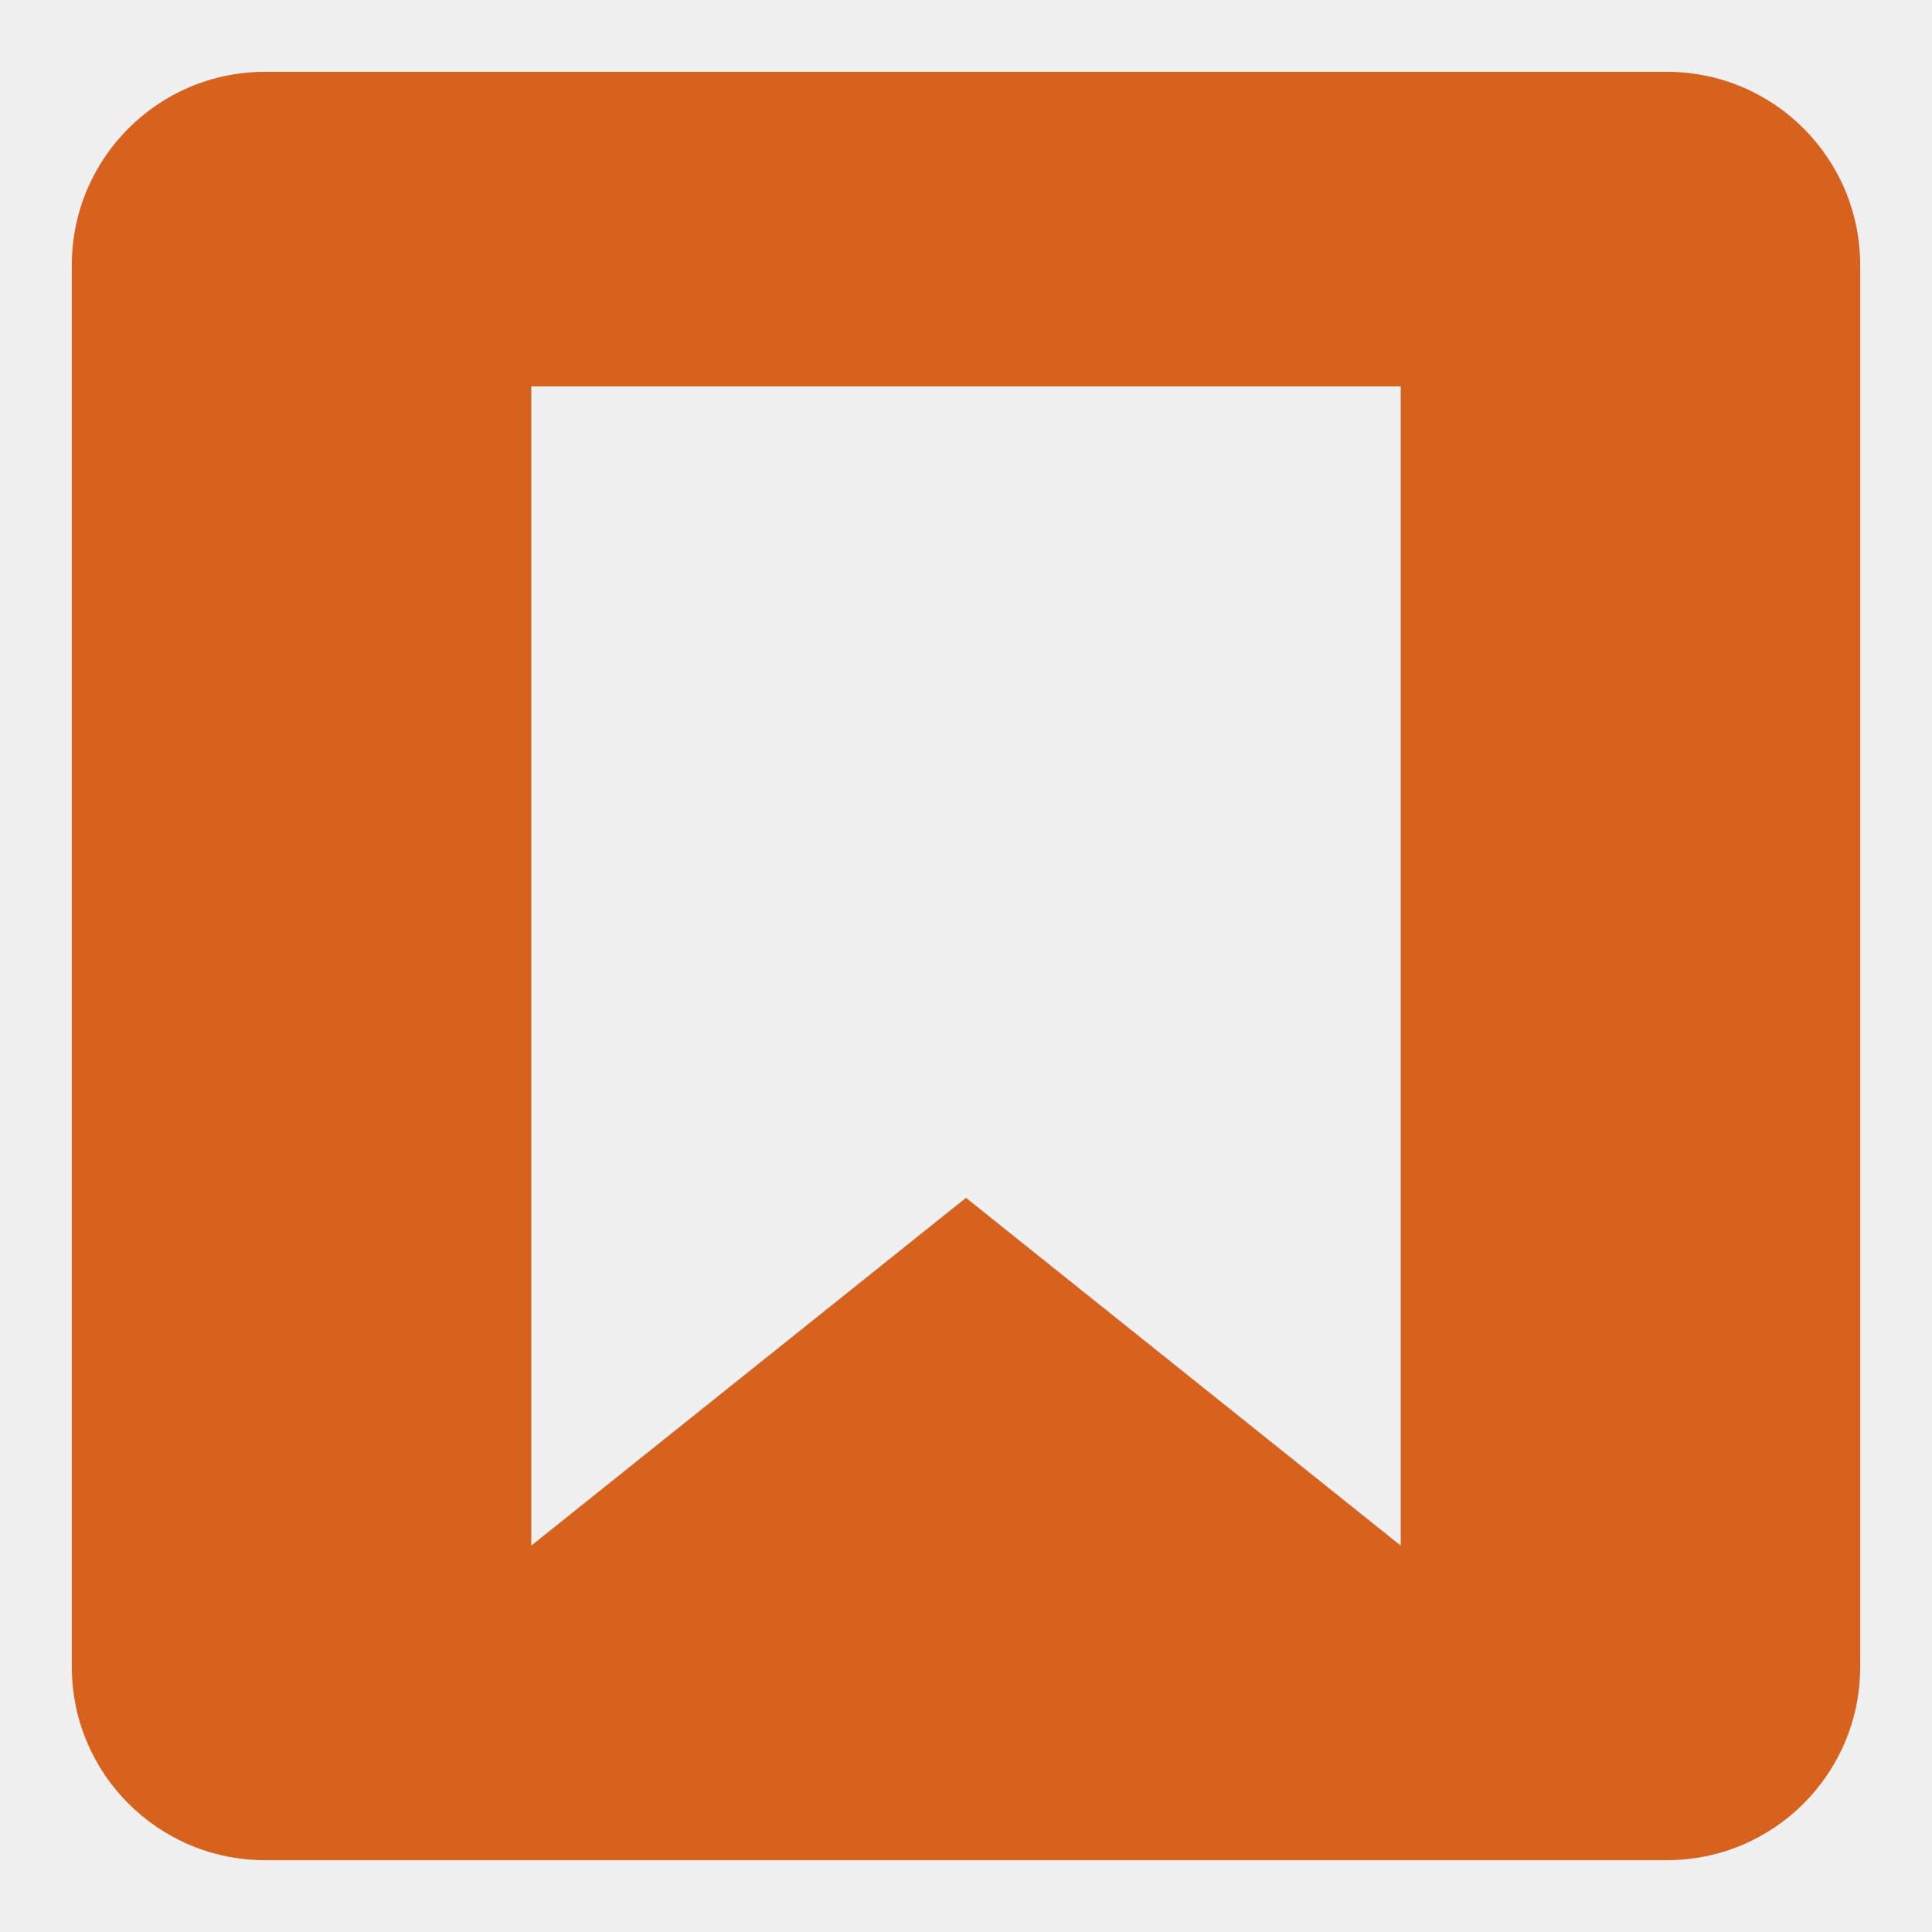
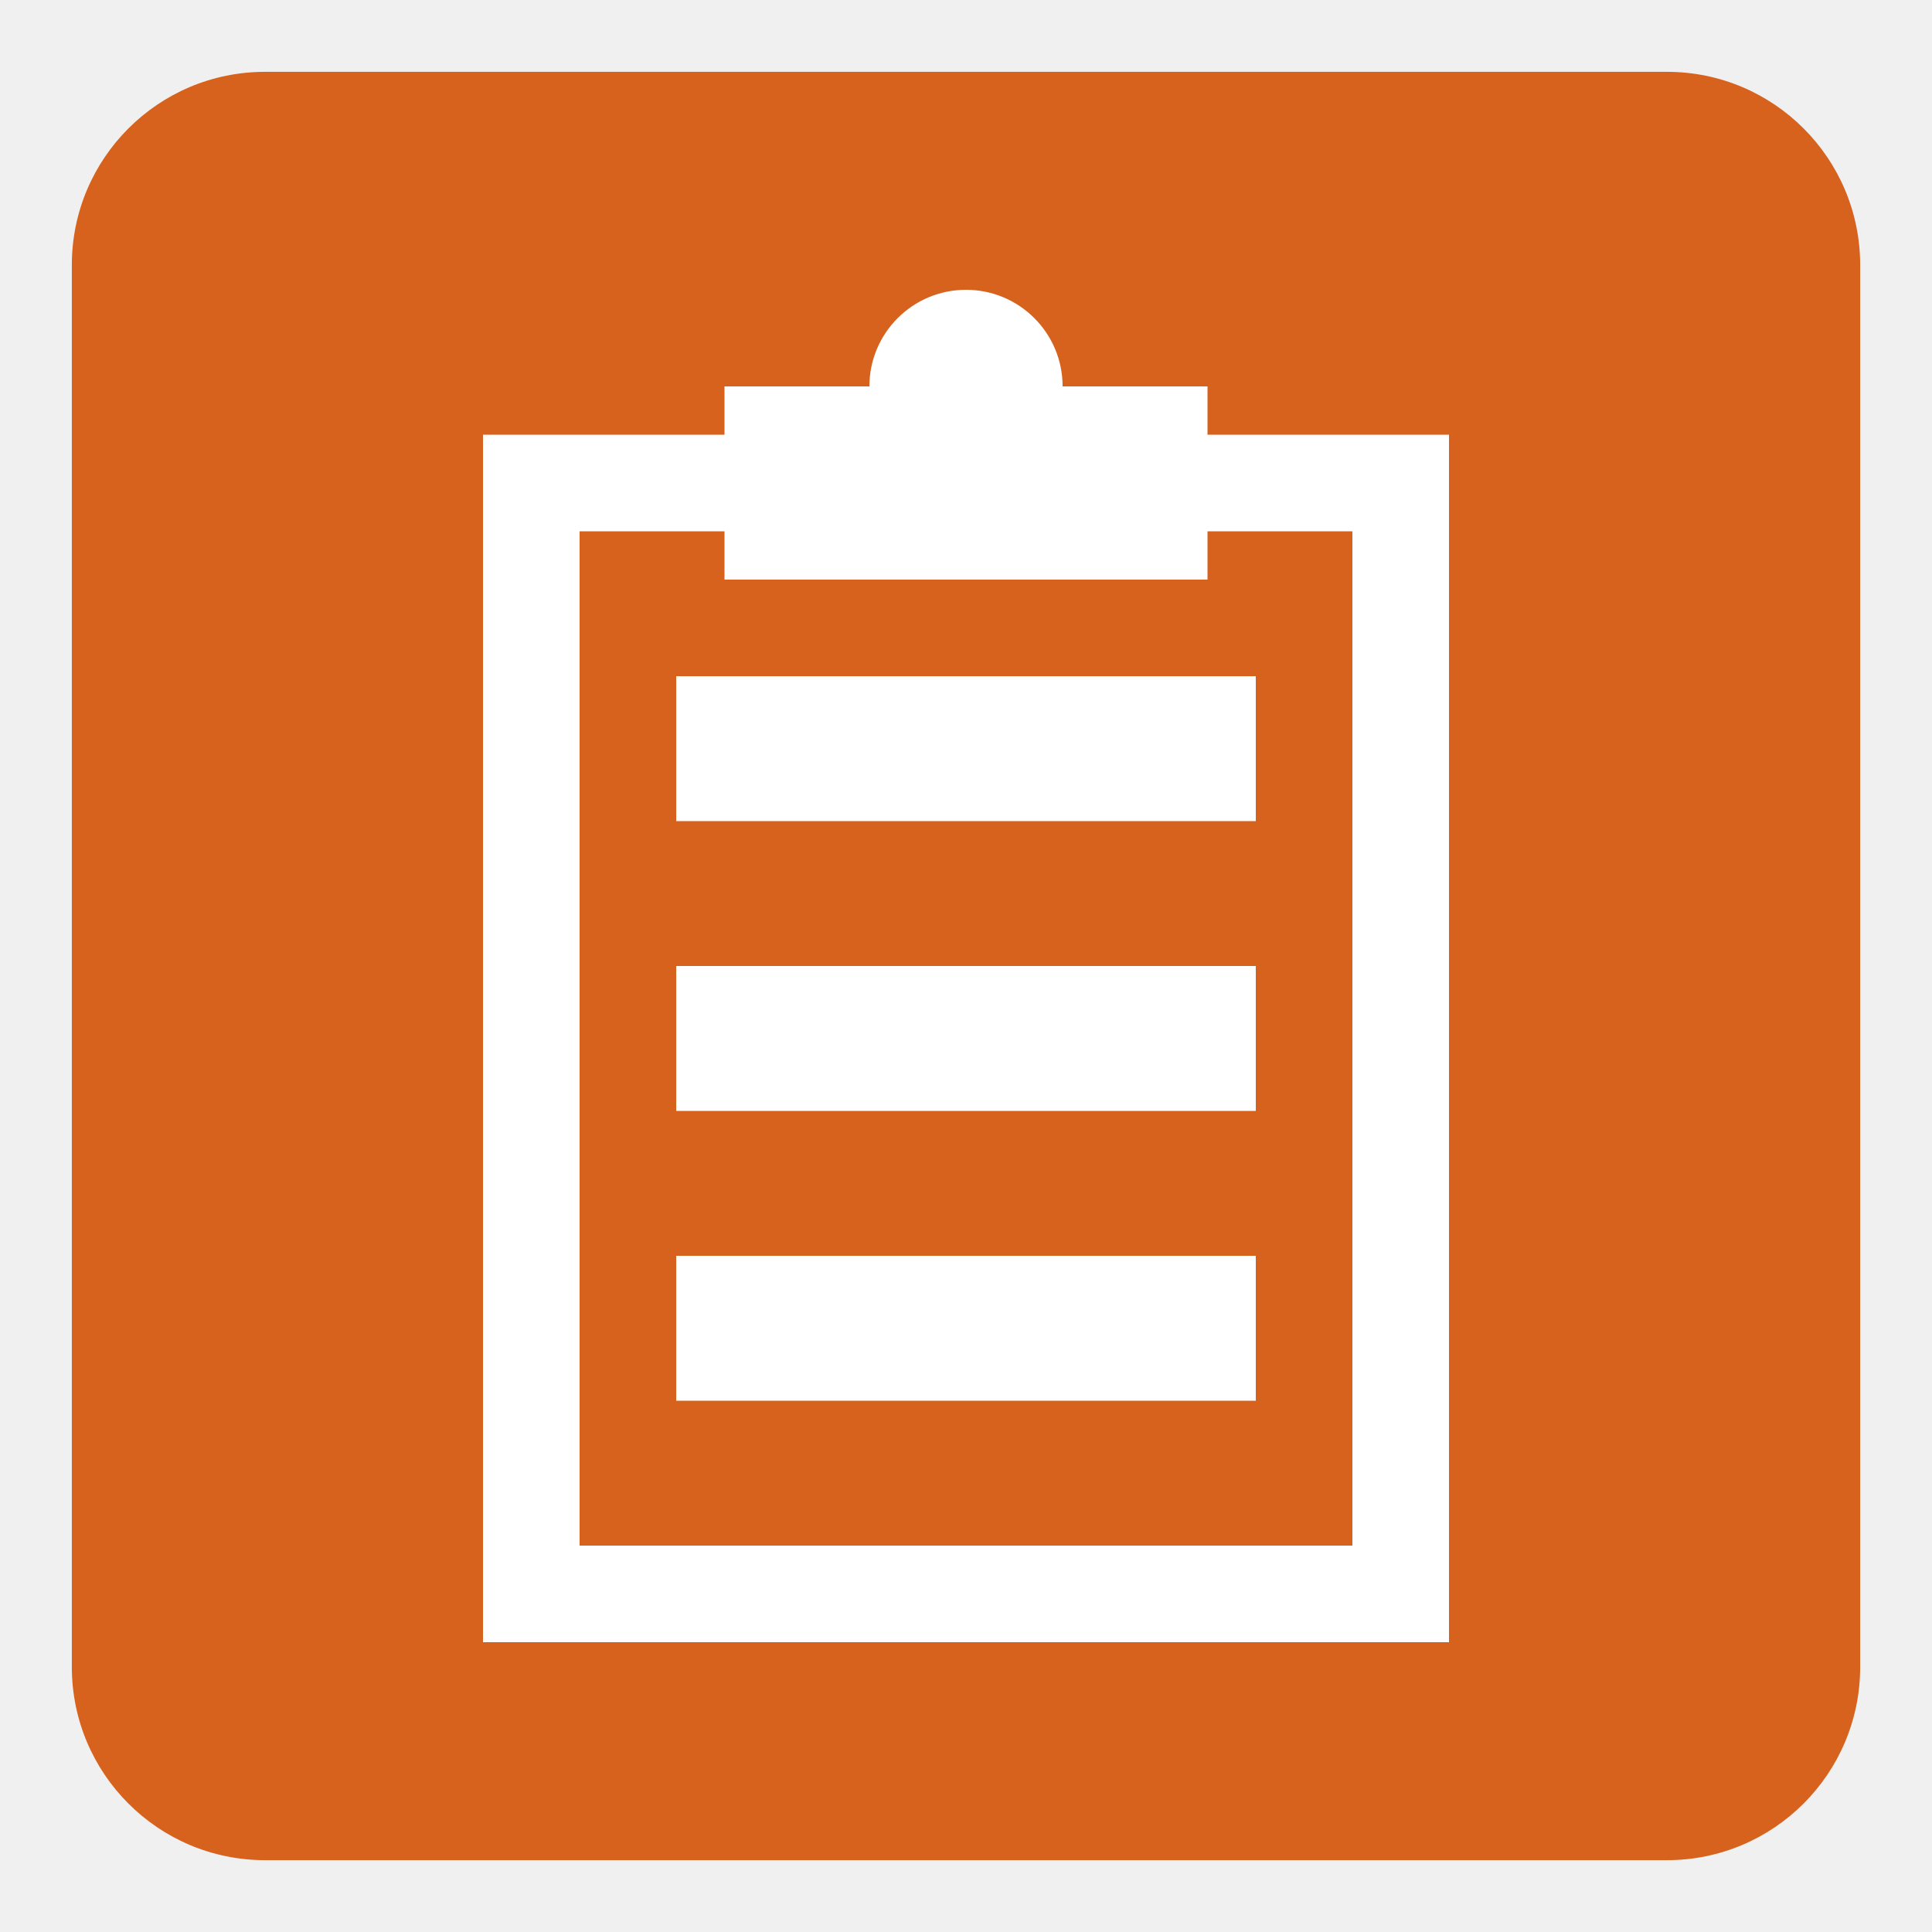
- <svg xmlns="http://www.w3.org/2000/svg" width="200" height="200" viewBox="0 0 200 200" version="1.1" id="svg899">
-   <defs id="defs893" />
-   <path style="display:inline;opacity:0.999;fill:#d7621d;fill-opacity:1;stroke:none;stroke-width:4.872;stroke-miterlimit:0;stroke-dasharray:none;stroke-opacity:1" d="M 27.436 7.436 A 20 20 0 0 0 7.436 27.436 L 7.436 172.564 A 20 20 0 0 0 27.436 192.564 L 172.564 192.564 A 20 20 0 0 0 192.564 172.564 L 192.564 27.436 A 20 20 0 0 0 172.564 7.436 L 27.436 7.436 z M 55 40 L 145 40 L 145 160 L 100 124 L 55 160 L 55 40 z " id="path897" />
+ <svg xmlns="http://www.w3.org/2000/svg" width="200" height="200" viewBox="0 0 200 200" version="1.1" id="svg700">
+   <defs id="defs692" />
+   <path style="display:inline;opacity:0.999;fill:#d7621d;fill-opacity:1;stroke:none;stroke-width:4.872;stroke-miterlimit:0;stroke-dasharray:none;stroke-opacity:1" width="185.128" height="185.128" x="7.436" y="7.436" d="M 27.436,7.436 H 172.564 a 20,20 45 0 1 20,20 V 172.564 a 20,20 135 0 1 -20,20 H 27.436 a 20,20 45 0 1 -20,-20 V 27.436 A 20,20 135 0 1 27.436,7.436 Z" id="path696" />
+   <path style="display:inline;fill:#ffffff;stroke:#000000;stroke-width:0;stroke-miterlimit:0" d="M 100 30 A 10 10 0 0 0 90 40 L 75 40 L 75 45 L 50 45 L 50 170 L 150 170 L 150 45 L 125 45 L 125 40 L 110 40 A 10 10 0 0 0 100 30 z M 60 55 L 75 55 L 75 60 L 125 60 L 125 55 L 140 55 L 140 160 L 60 160 L 60 55 z M 70 70 L 70 85 L 130 85 L 130 70 L 70 70 z M 70 100 L 70 115 L 130 115 L 130 100 L 70 100 z M 70 130 L 70 145 L 130 145 L 130 130 L 70 130 z " id="path698" />
</svg>
